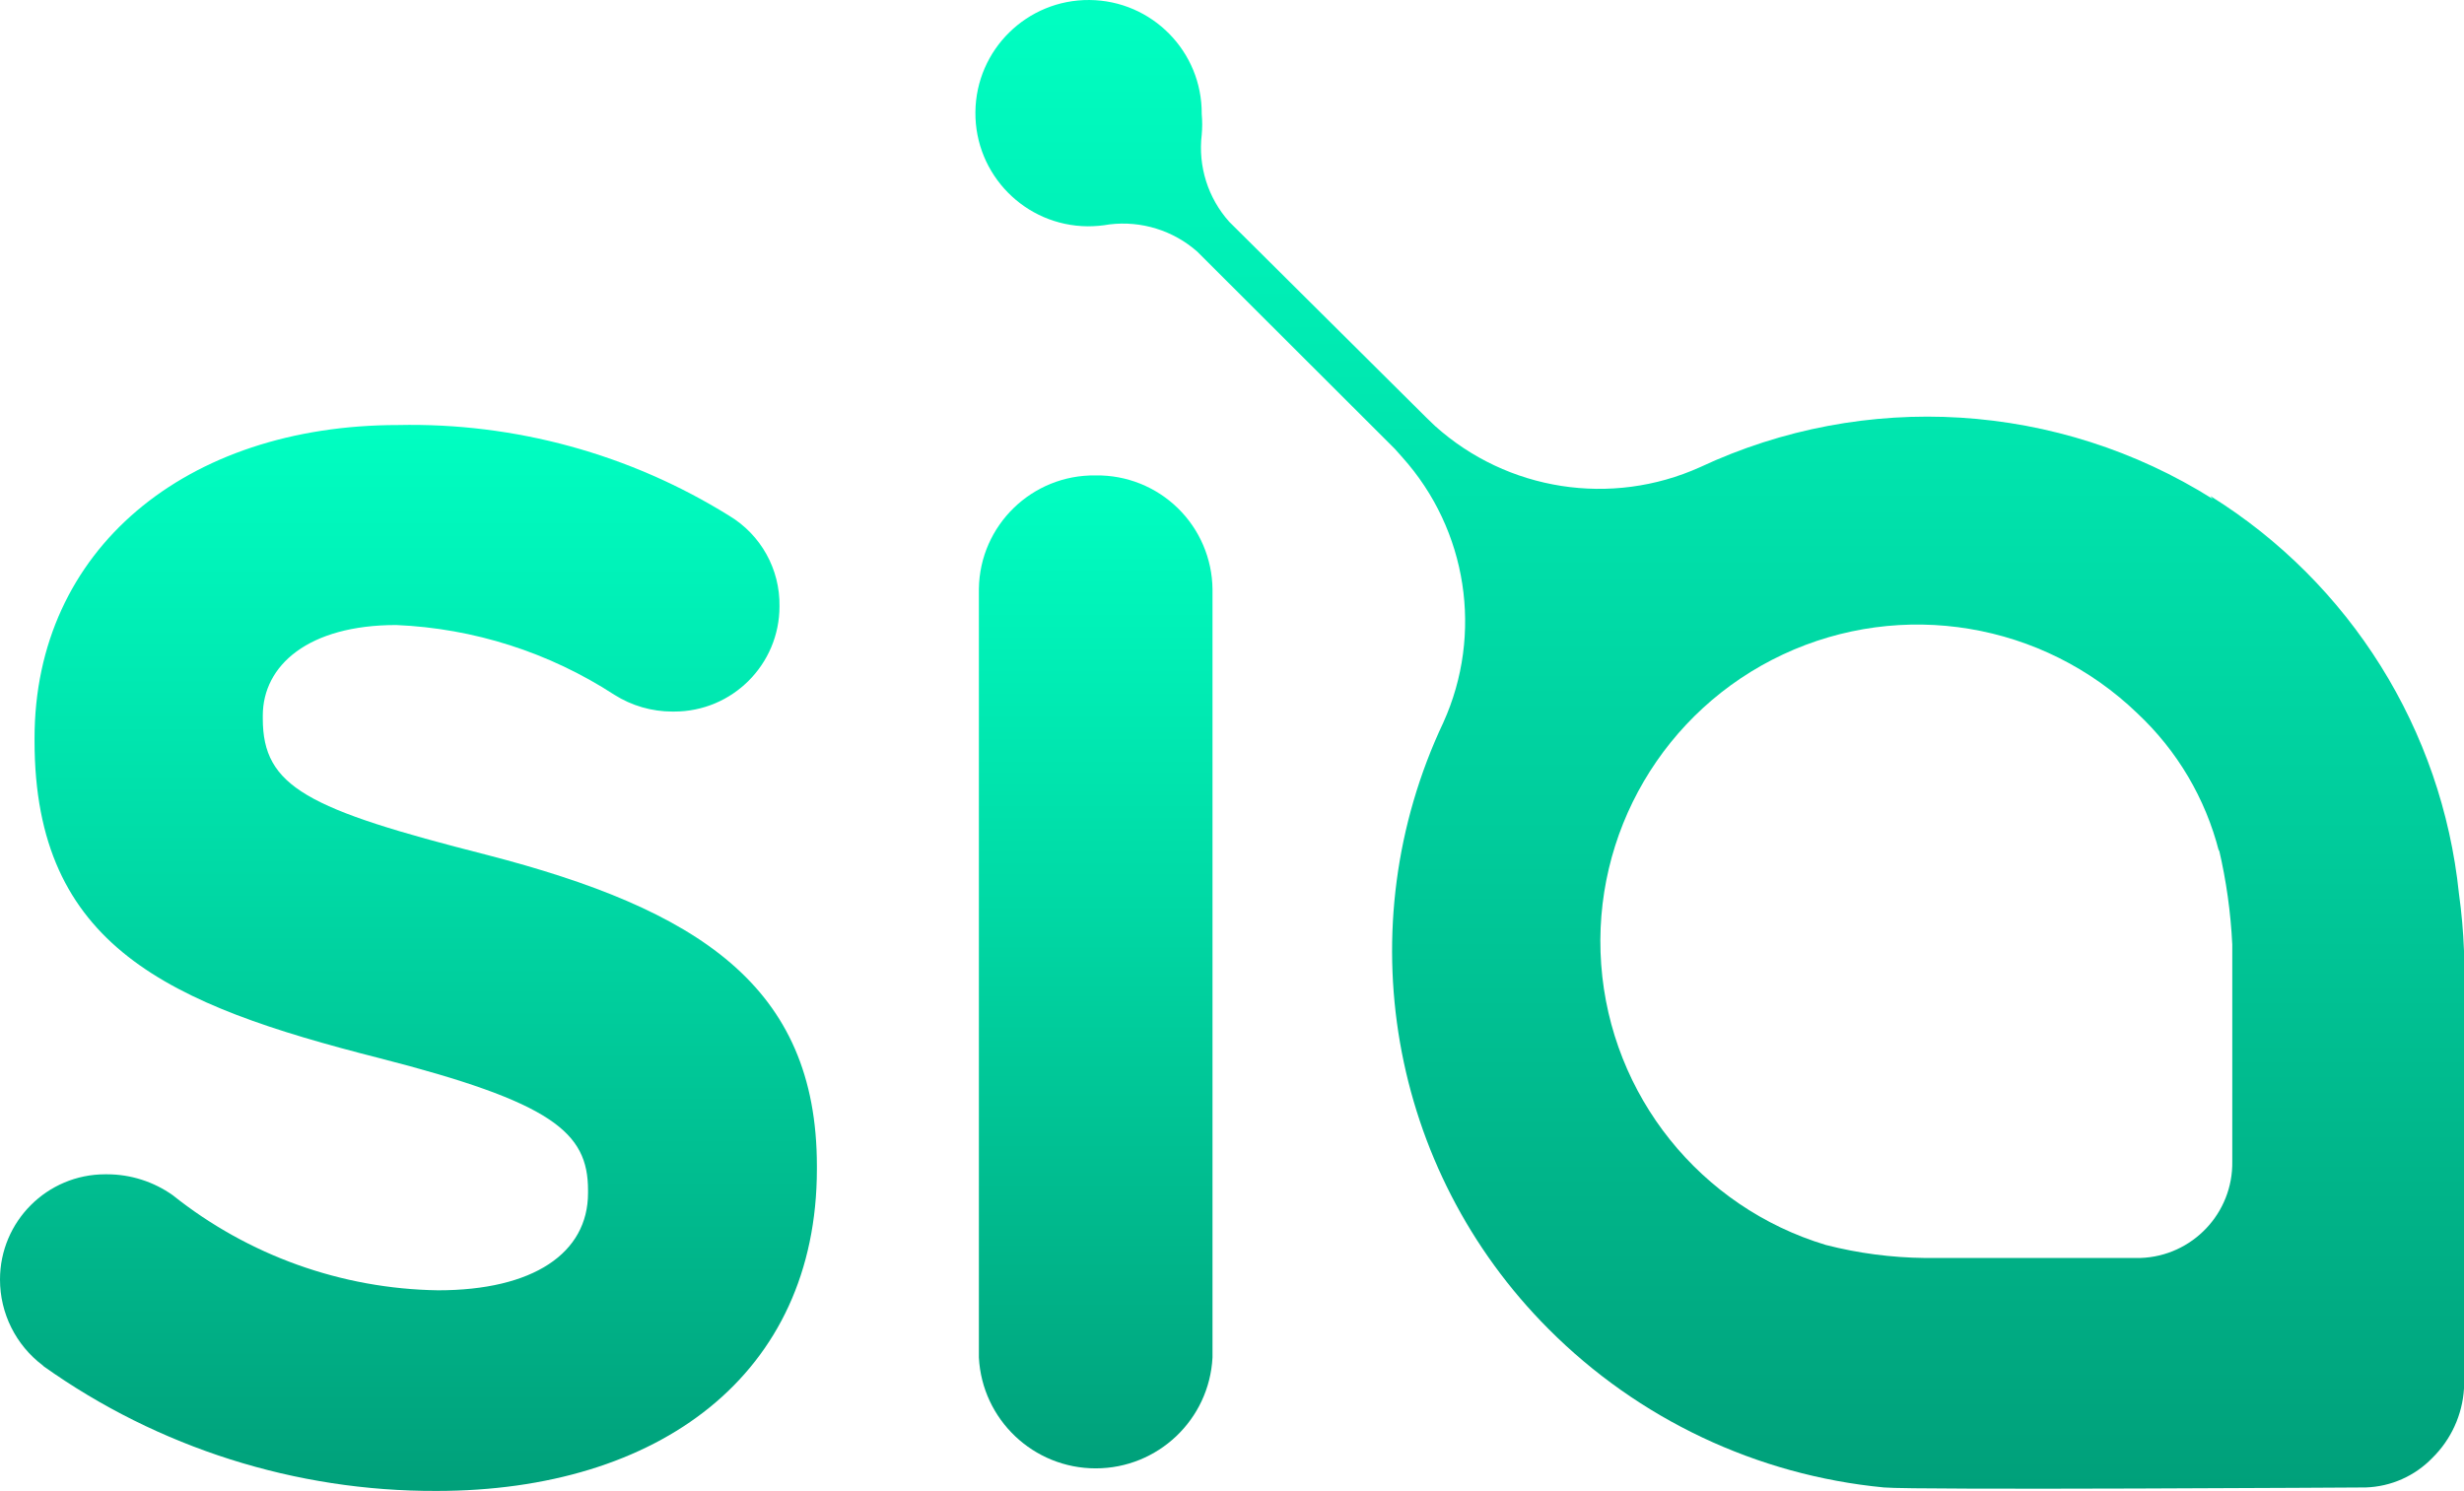
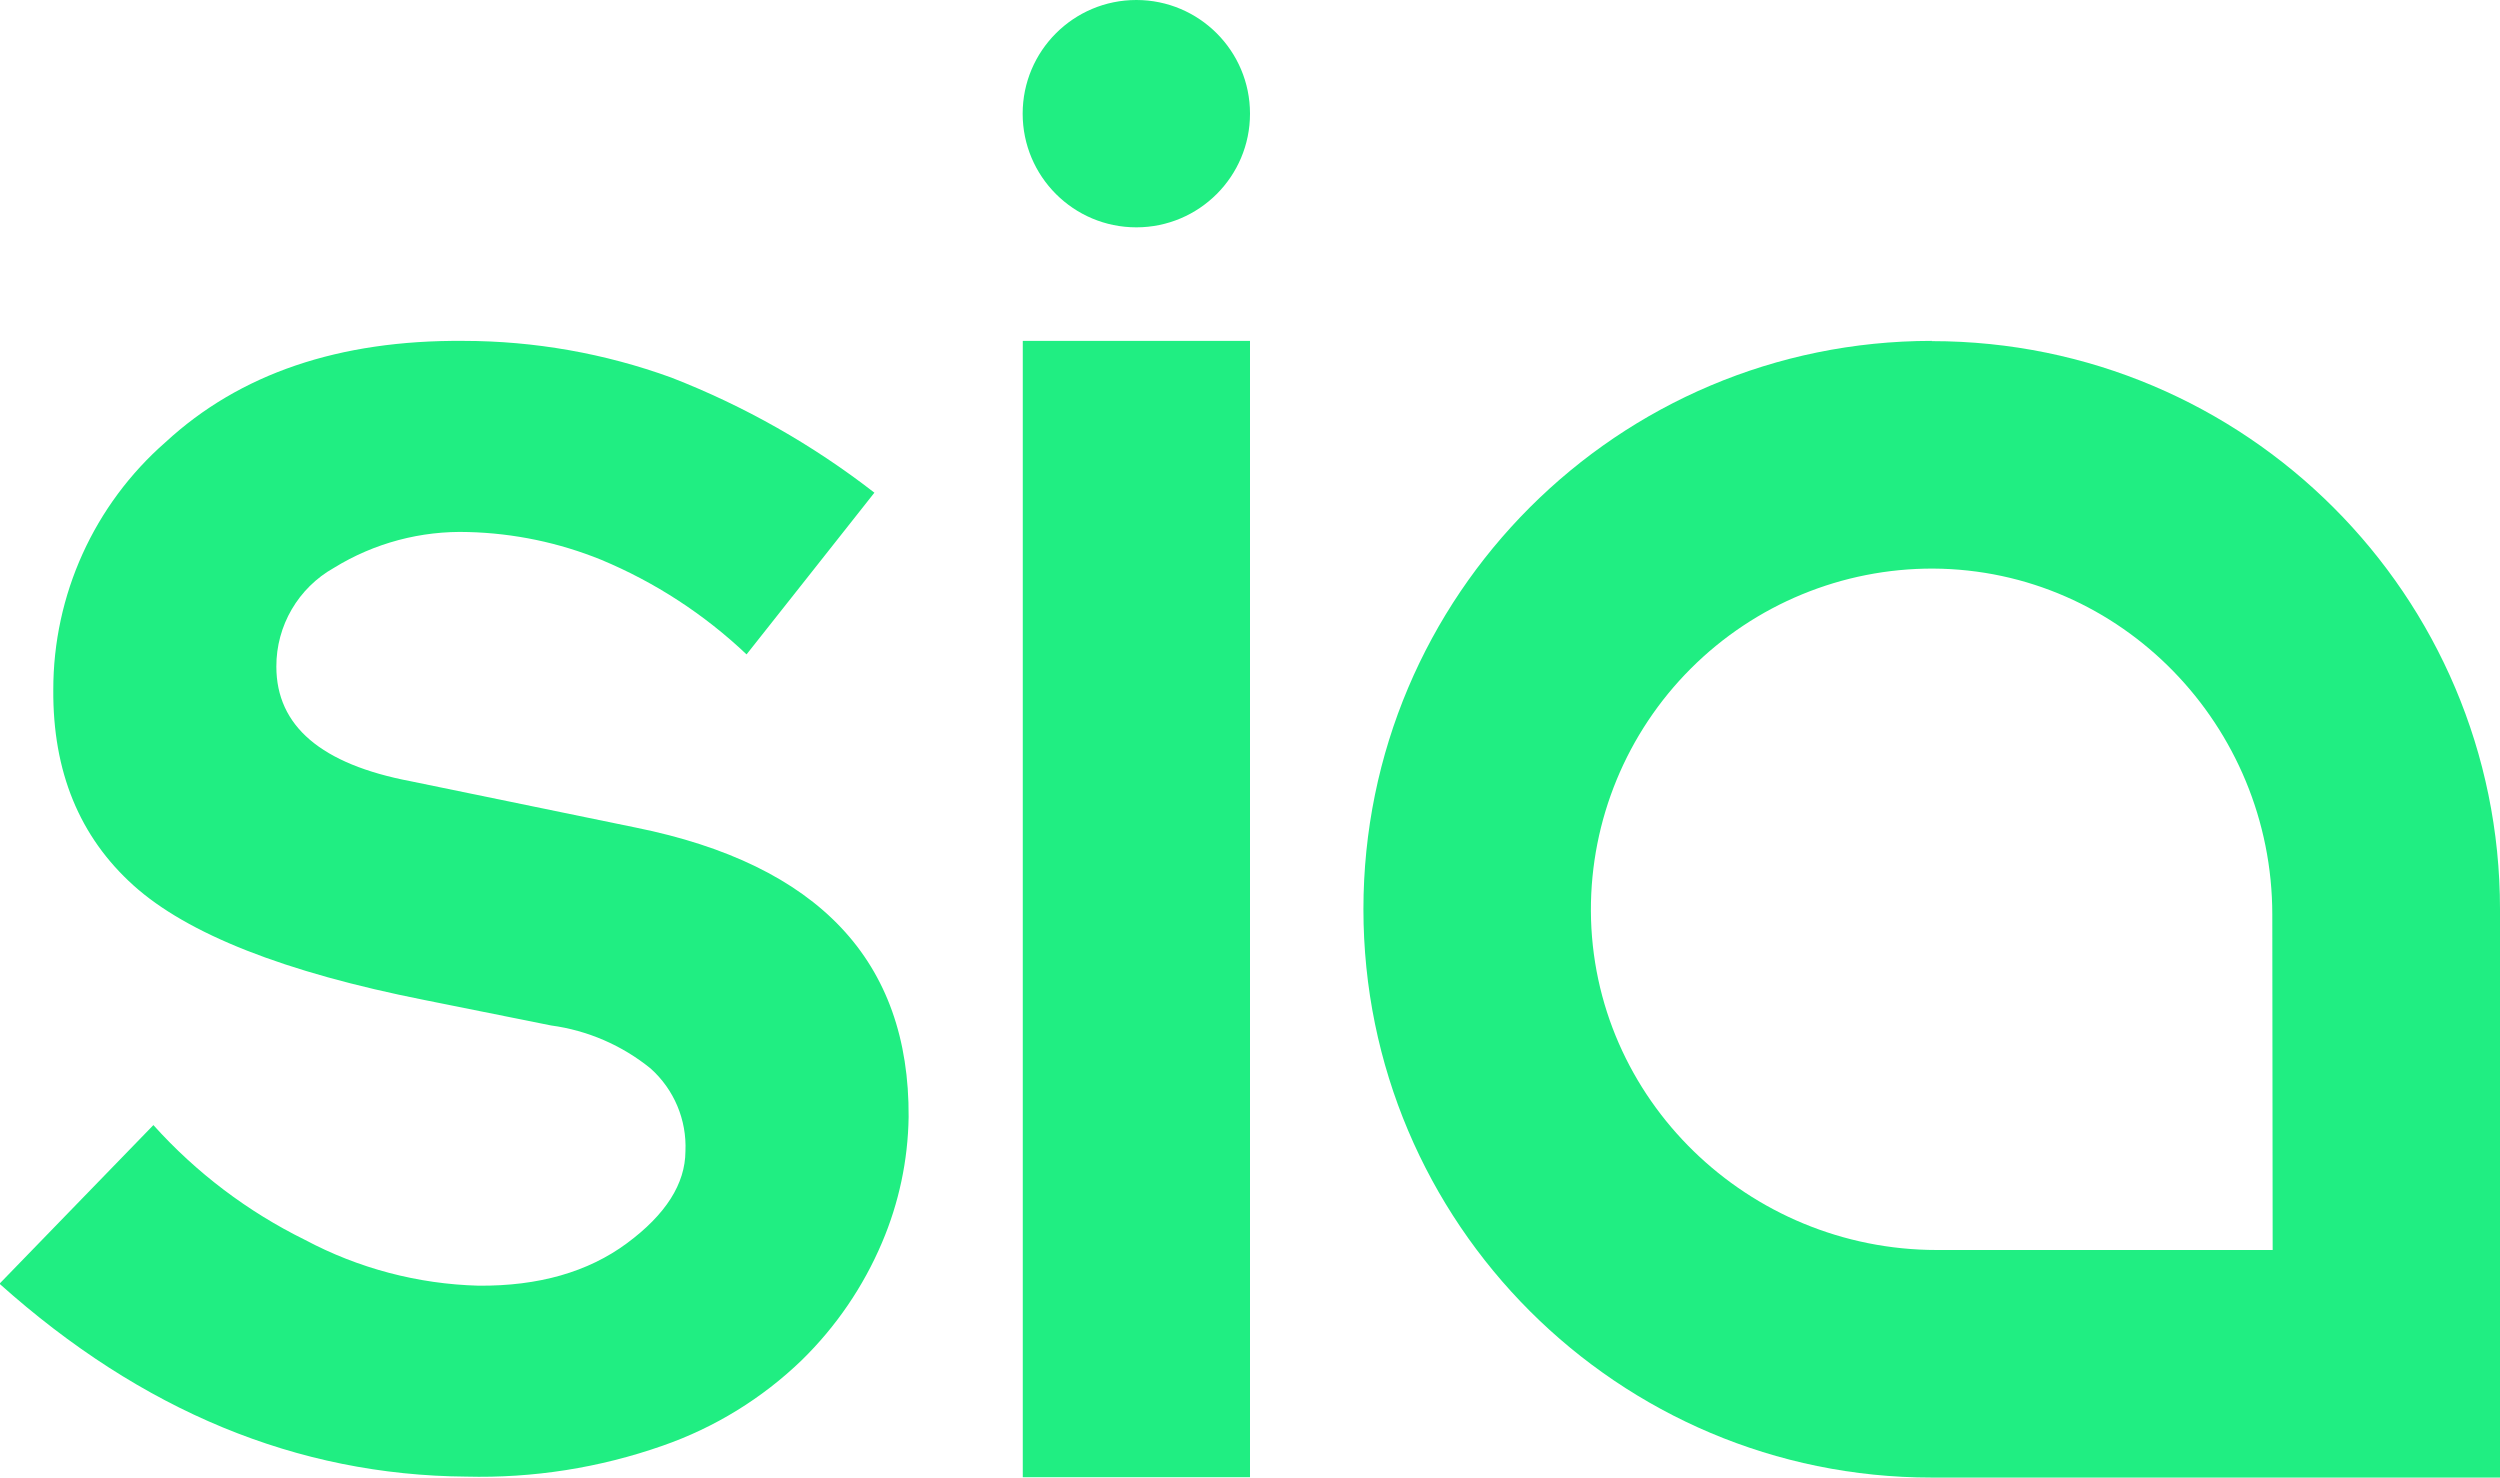
- <svg xmlns="http://www.w3.org/2000/svg" xmlns:xlink="http://www.w3.org/1999/xlink" viewBox="0 0 77.73 47.04">
+ <svg xmlns="http://www.w3.org/2000/svg" id="Layer_5" data-name="Layer 5" viewBox="0 0 204.54 120.87">
  <defs>
-     <style>.cls-1{fill:url(#linear-gradient);}.cls-2{fill:url(#linear-gradient-2);}.cls-3{fill:url(#linear-gradient-3);}</style>
-     <linearGradient id="linear-gradient" x1="7207.48" y1="-6378.39" x2="7207.48" y2="-6409.78" gradientTransform="matrix(1, 0, 0, -1, -7172.91, -6363.39)" gradientUnits="userSpaceOnUse">
-       <stop offset="0" stop-color="#00ffc2" />
-       <stop offset="0.43" stop-color="#00d9a5" />
-       <stop offset="1" stop-color="#00a07a" />
-     </linearGradient>
-     <linearGradient id="linear-gradient-2" x1="7185.78" y1="-6376.7" x2="7185.78" y2="-6410.37" xlink:href="#linear-gradient" />
-     <linearGradient id="linear-gradient-3" x1="7227.16" y1="-6363.39" x2="7227.16" y2="-6410.33" xlink:href="#linear-gradient" />
+     <style>.cls-1{fill:#20ee82;}</style>
  </defs>
-   <g id="Layer_2" data-name="Layer 2">
-     <g id="cloud_service" data-name="cloud service">
-       <path id="Fill-1" class="cls-1" d="M34.56,15a3.63,3.63,0,0,0-3.68,3.58h0V42.83a3.69,3.69,0,0,0,7.37,0V18.59A3.63,3.63,0,0,0,34.57,15h0" />
-       <path id="Fill-5" class="cls-2" d="M1.35,43.08A3.39,3.39,0,0,1,0,40.37a3.32,3.32,0,0,1,3.32-3.32h.06a3.59,3.59,0,0,1,2.07.66,13.75,13.75,0,0,0,8.37,3c3,0,4.73-1.17,4.73-3.07v-.09c0-1.83-1.13-2.77-6.6-4.17-6.61-1.68-10.86-3.51-10.86-10v-.09c0-5.95,4.77-9.88,11.47-9.88A19,19,0,0,1,23,16.27a3.27,3.27,0,0,1,1.59,2.86,3.32,3.32,0,0,1-3.32,3.32h-.06a3.42,3.42,0,0,1-1.83-.53,13.69,13.69,0,0,0-6.88-2.2c-2.77,0-4.21,1.27-4.21,2.86v.09c0,2.16,1.4,2.86,7.06,4.3,6.65,1.72,10.42,4.12,10.42,9.82v.09c0,6.5-5,10.16-12,10.16A21.26,21.26,0,0,1,1.38,43.11" />
-       <g id="Fill-4">
-         <path class="cls-3" d="M69.8,15.74a16.91,16.91,0,0,0-16.17-1h0a7.75,7.75,0,0,1-8.36-1.3L45,13.18,38.78,7h0a3.5,3.5,0,0,1-.87-2.75h0a3.53,3.53,0,0,0,0-.65,3.57,3.57,0,1,0-3.6,3.54A3.93,3.93,0,0,0,35,7.08h0a3.54,3.54,0,0,1,2.77.86h0L44,14.16l.24.27a7.75,7.75,0,0,1,1.29,8.37h0a16.88,16.88,0,0,0,3.32,19.13,17.26,17.26,0,0,0,10.58,5c1,.09,15.2,0,15.2,0A3.06,3.06,0,0,0,76.73,46a3.36,3.36,0,0,0,1-2.19V30a18.16,18.16,0,0,0-.16-1.81,16.81,16.81,0,0,0-7.84-12.54ZM70,26.8a16.71,16.71,0,0,1,.42,3v6.84a3,3,0,0,1-2.9,3.05h-6.8a13.16,13.16,0,0,1-3.12-.41,10,10,0,1,1,9.83-16.77A9,9,0,0,1,70,26.86Z" />
-       </g>
-     </g>
-   </g>
+   <path class="cls-1" d="M7391.74,7234.64h-27.47c-15.42,0-28.24-12.33-28.31-27.75a27.92,27.92,0,0,1,28-28c15.42.08,27.75,12.89,27.75,28.31Zm-27.89-74.38h0a46.49,46.49,0,1,0,0,93h46.49v-46.49a46.49,46.49,0,0,0-46.49-46.49" transform="translate(-7205.8 -7132.37)" />
+   <rect class="cls-1" x="83.68" y="27.89" width="18.59" height="92.97" />
+   <path class="cls-1" d="M7308.07,7141.67a9.3,9.3,0,1,1-9.3-9.3,9.3,9.3,0,0,1,9.3,9.3" transform="translate(-7205.8 -7132.37)" />
+   <path class="cls-1" d="M7218.35,7224.42a41.06,41.06,0,0,0,12.4,9.39,32,32,0,0,0,14.2,3.75q7.37.06,12.14-3.47t4.79-7.53a8.57,8.57,0,0,0-2.85-6.77,16.4,16.4,0,0,0-8.14-3.52l-10.35-2.08q-17.19-3.41-23.82-9.38t-6.56-16a26.88,26.88,0,0,1,9.18-20.26q9.1-8.41,24.38-8.29a49.85,49.85,0,0,1,17,3,66.27,66.27,0,0,1,16.62,9.42l-5.35,6.77-5.11,6.46a39.22,39.22,0,0,0-11.89-7.74,31,31,0,0,0-10.87-2.27,19.77,19.77,0,0,0-11,2.93,9.23,9.23,0,0,0-4.71,8.08q0,7.29,11,9.38l18.41,3.79q22.44,4.54,22.32,23.68a27.24,27.24,0,0,1-2.18,10.28,29.65,29.65,0,0,1-6.56,9.61,31.08,31.08,0,0,1-11.38,7,45,45,0,0,1-16.08,2.53q-20.73-.16-38.18-15.78Z" transform="translate(-7205.8 -7132.37)" />
</svg>
